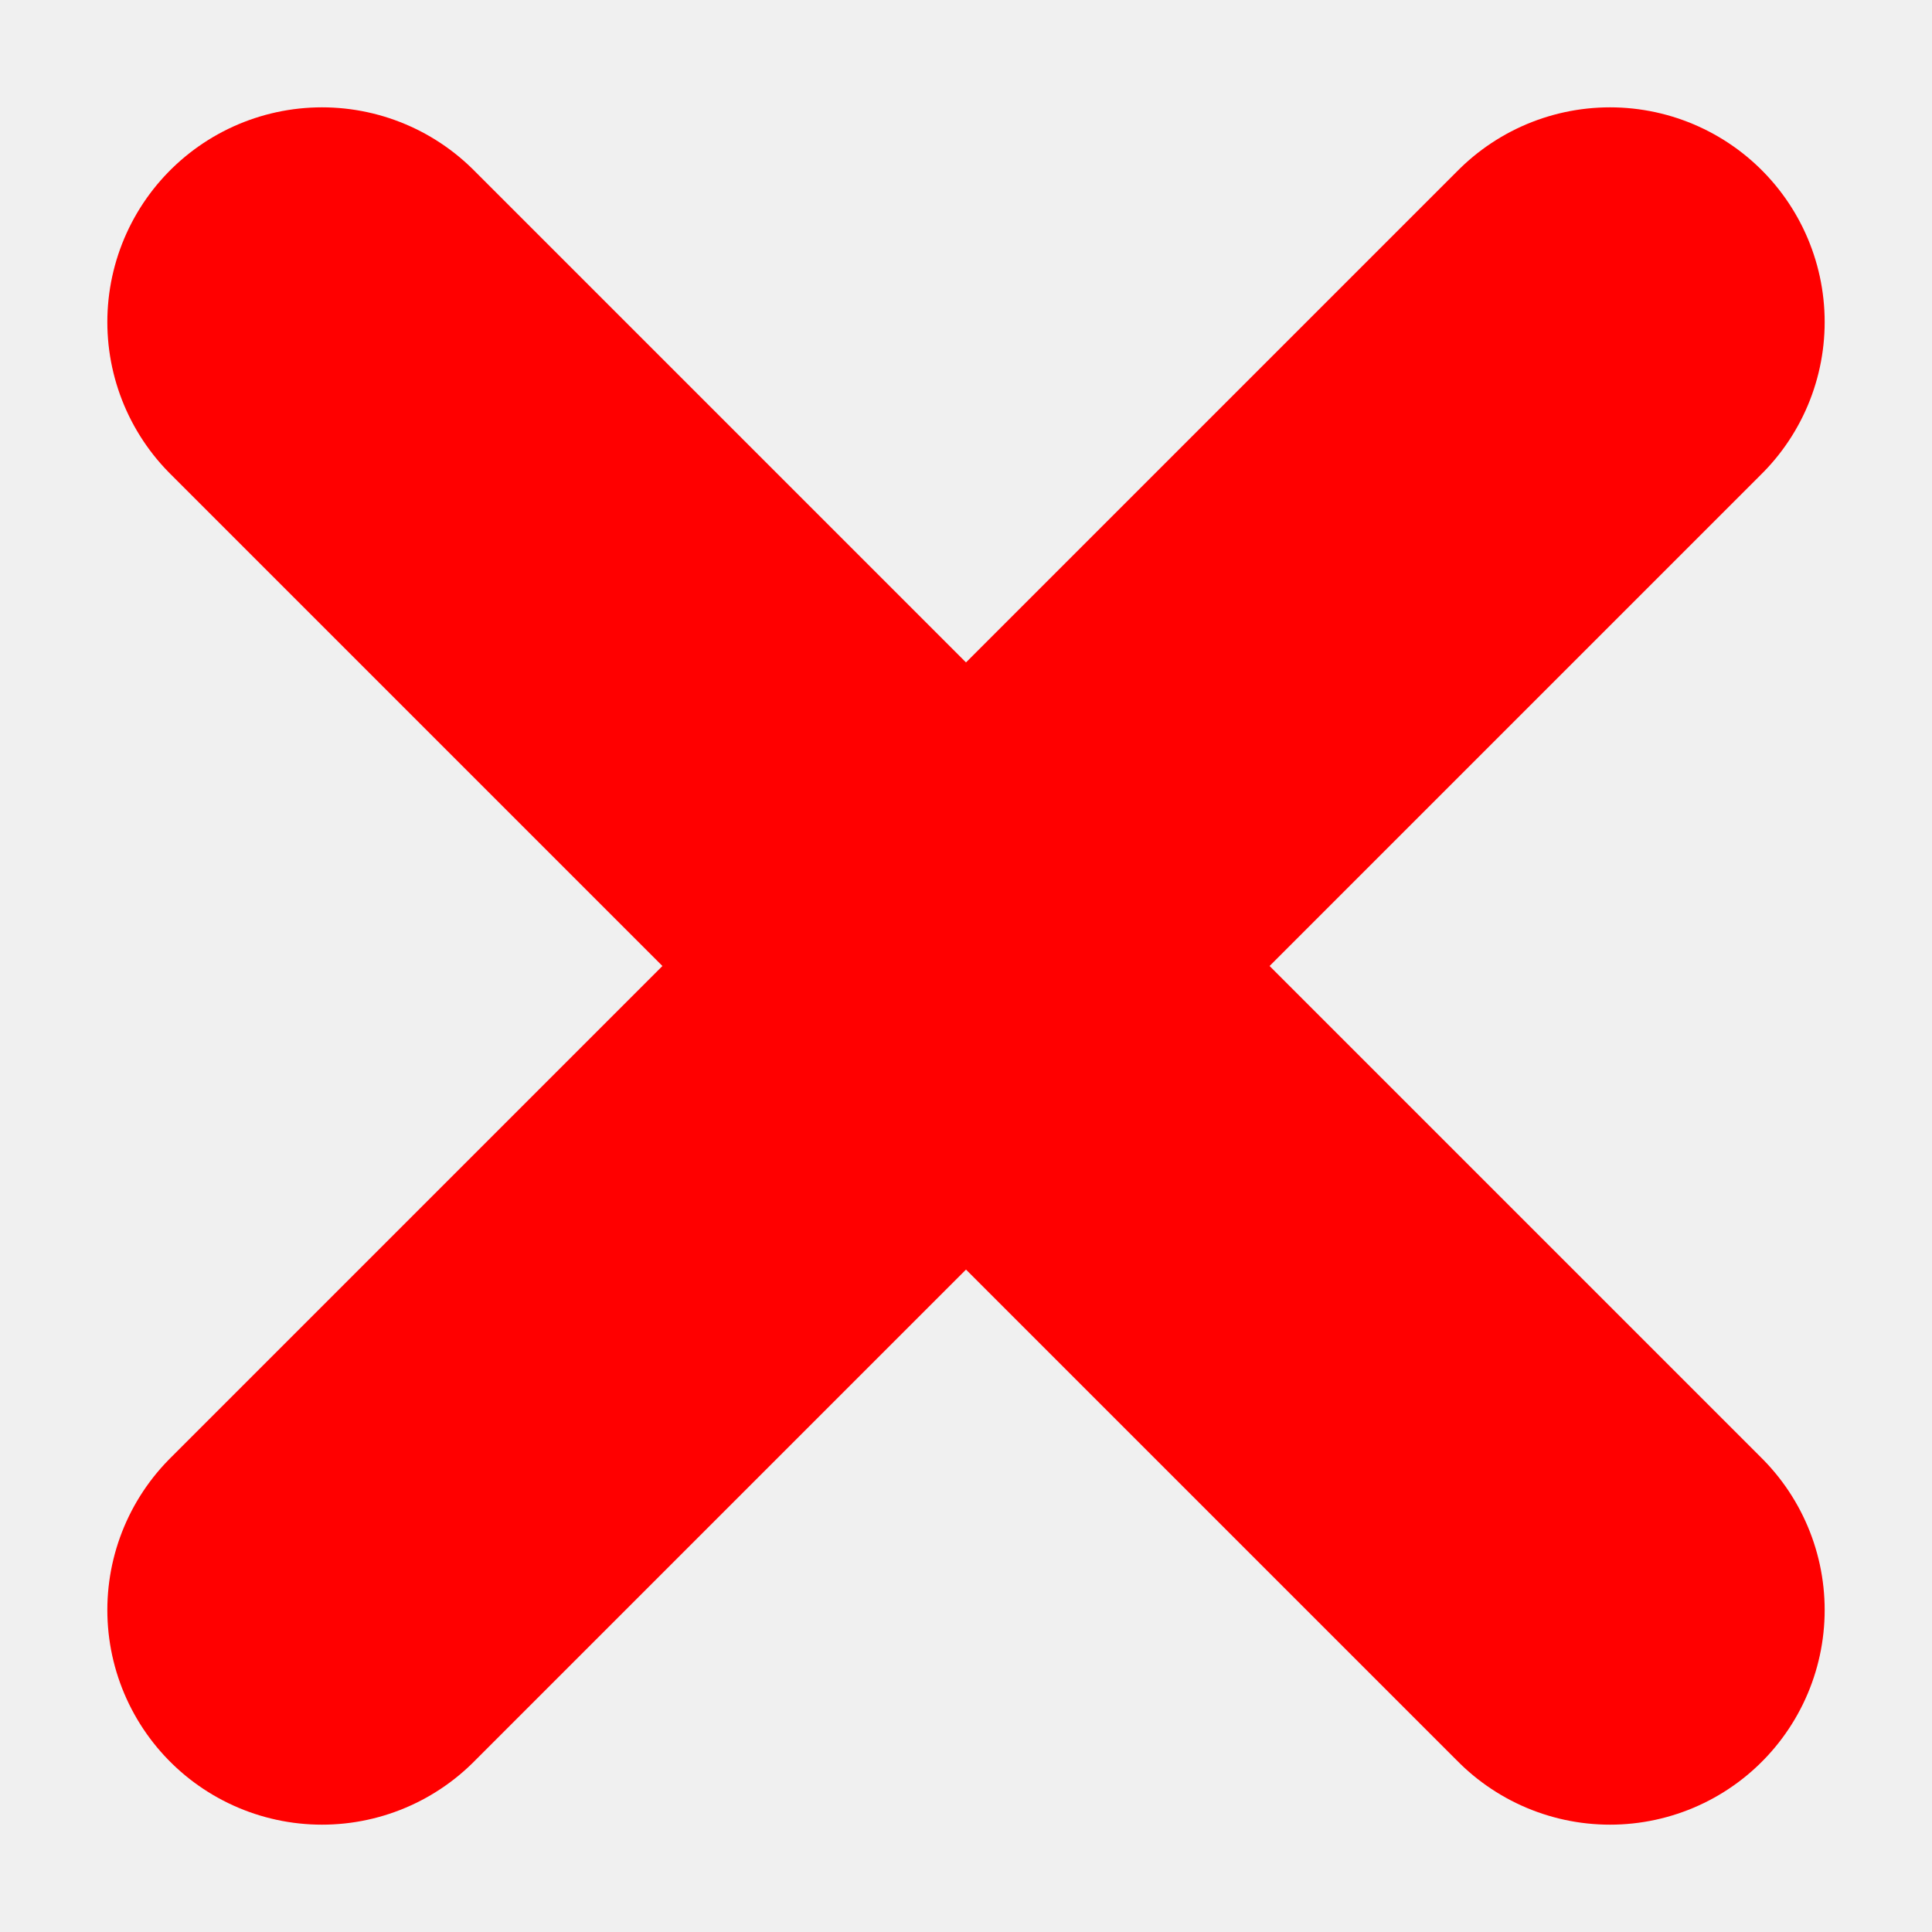
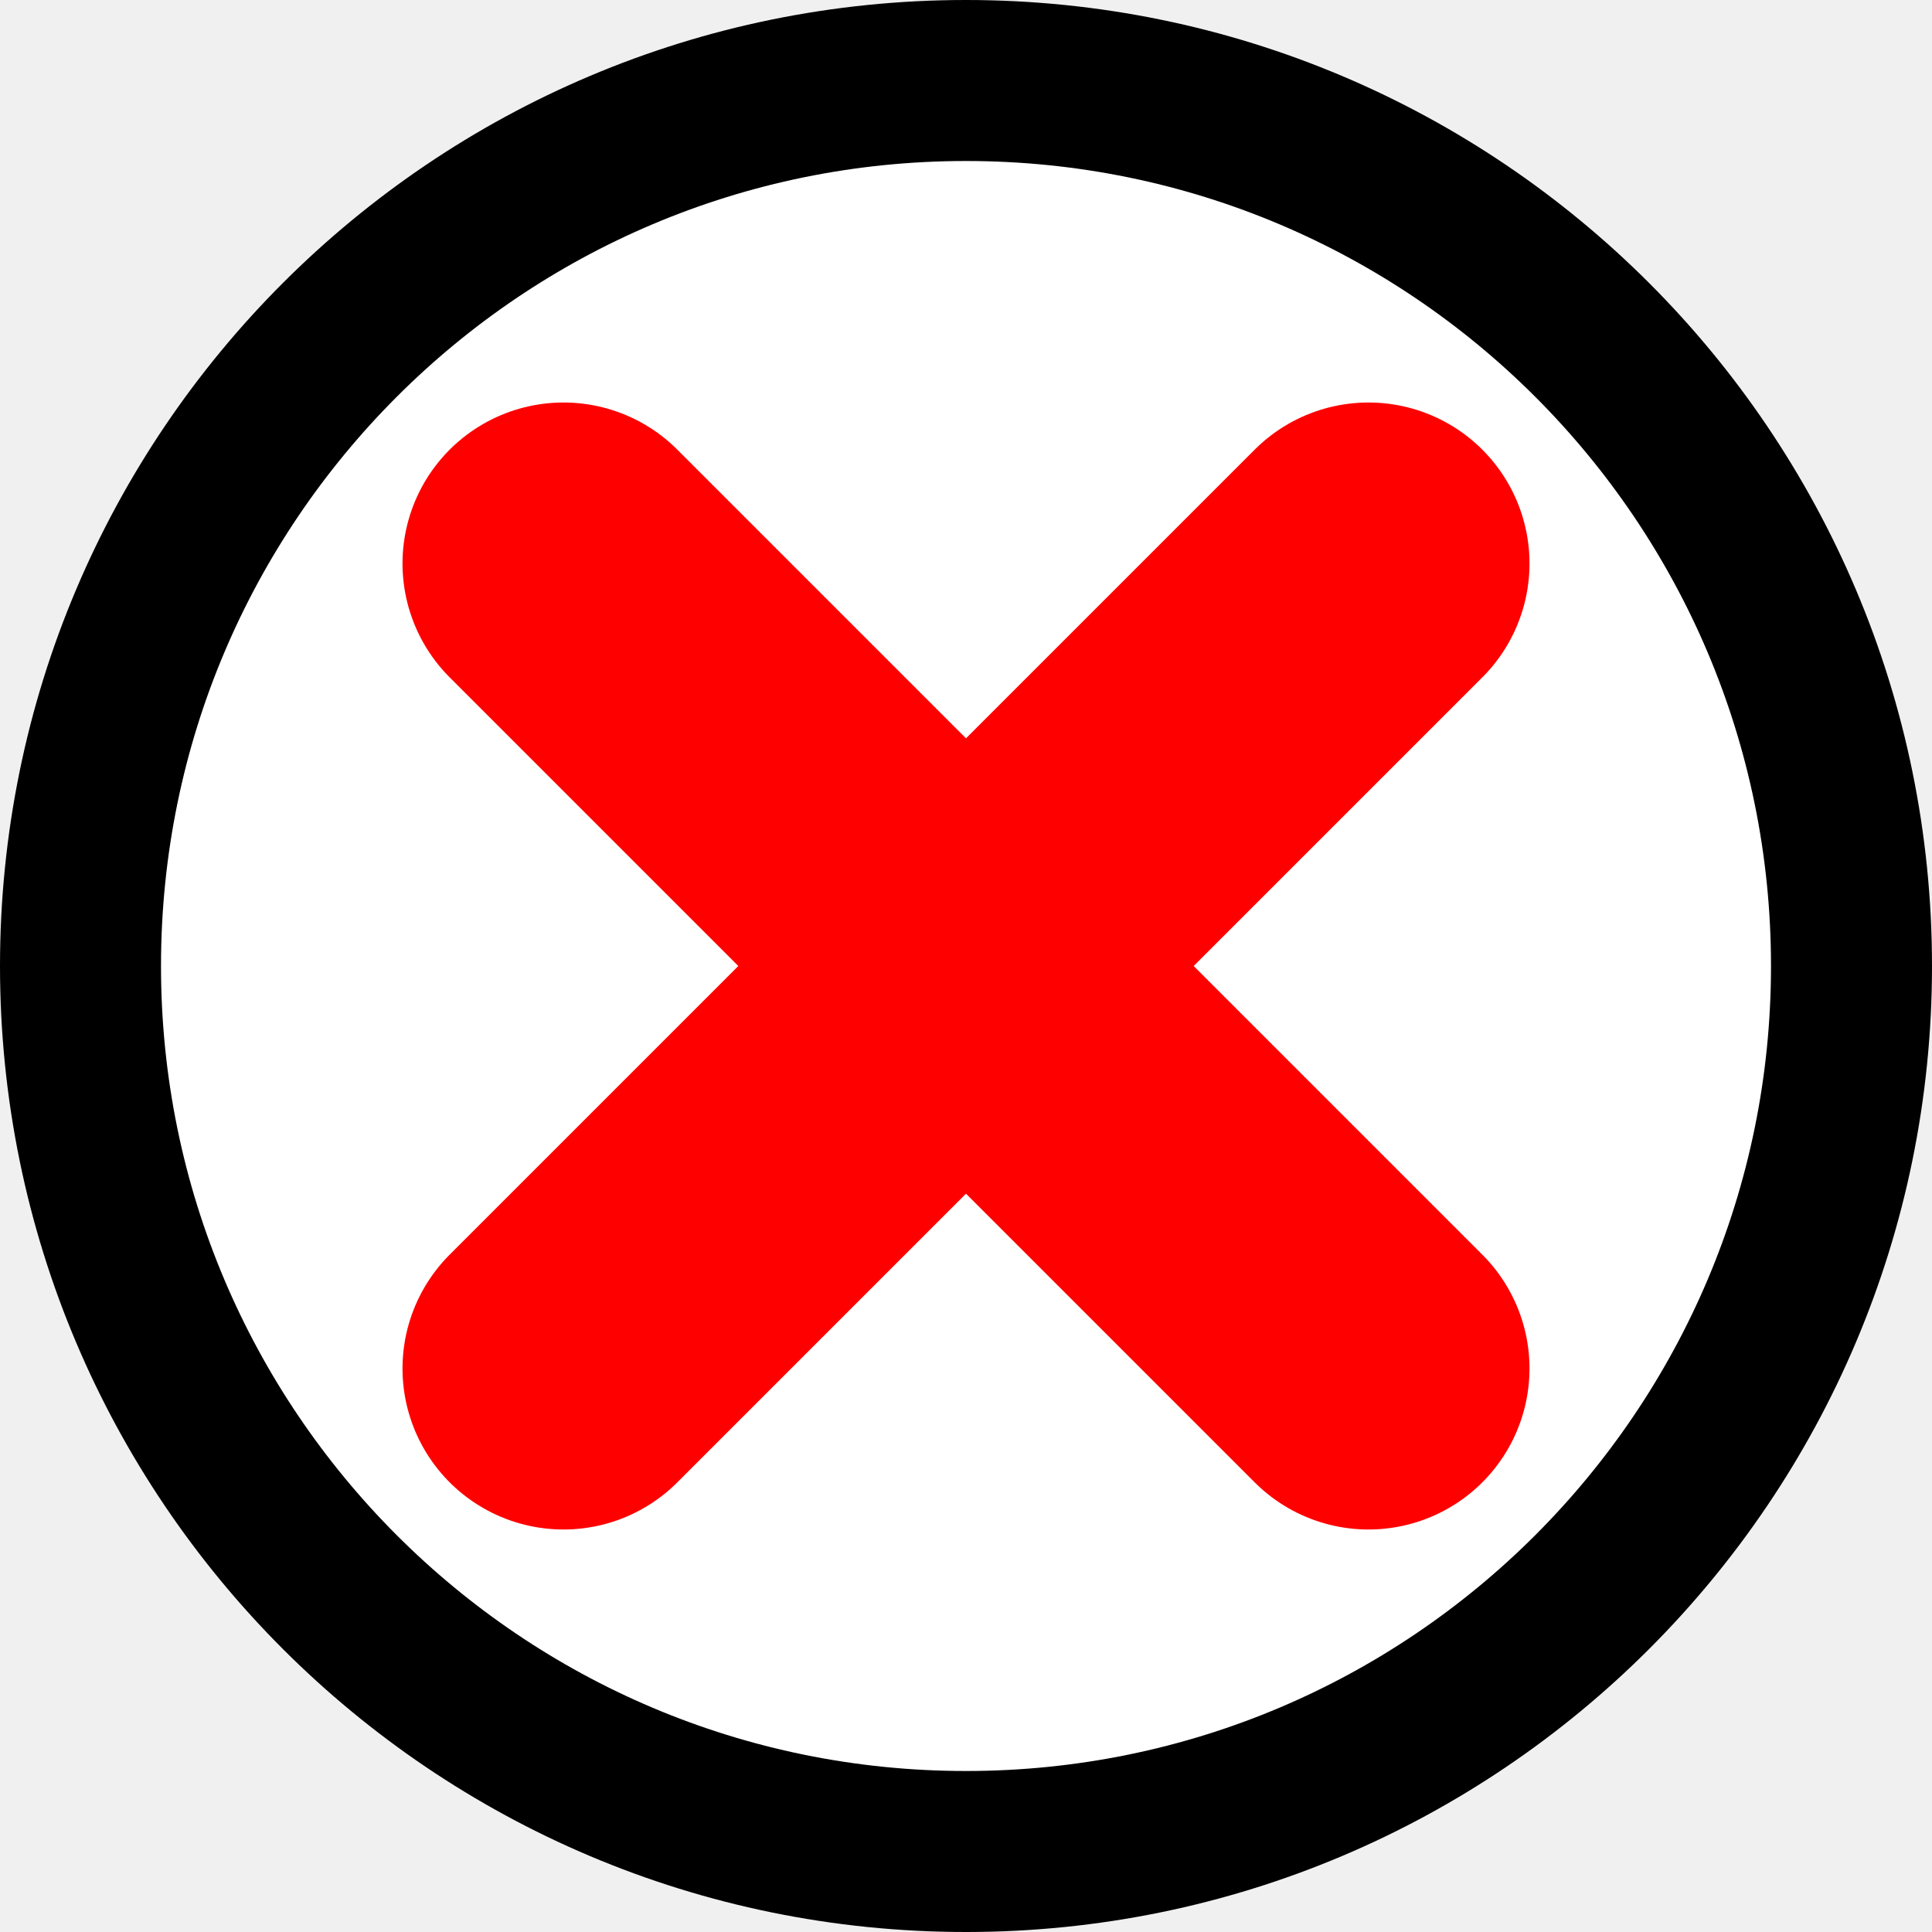
- <svg xmlns="http://www.w3.org/2000/svg" viewBox="0 0 180 180">
-   <g stroke-width="40" stroke-linecap="round" stroke="red" transform="translate(10 10)">
-     <line x1="20" y1="20" x2="140" y2="140" />
-     <line x1="20" y1="140" x2="140" y2="20" />
+ <svg xmlns="http://www.w3.org/2000/svg" viewBox="0 0 240 240">
+   <g stroke-width="40" stroke-linecap="round">
+     <circle cx="120" cy="120" r="110" fill="white" stroke="black" stroke-width="20" />
+     <line x1="70" y1="70" x2="170" y2="170" stroke="red" />
+     <line x1="70" y1="170" x2="170" y2="70" stroke="red" />
  </g>
</svg>
